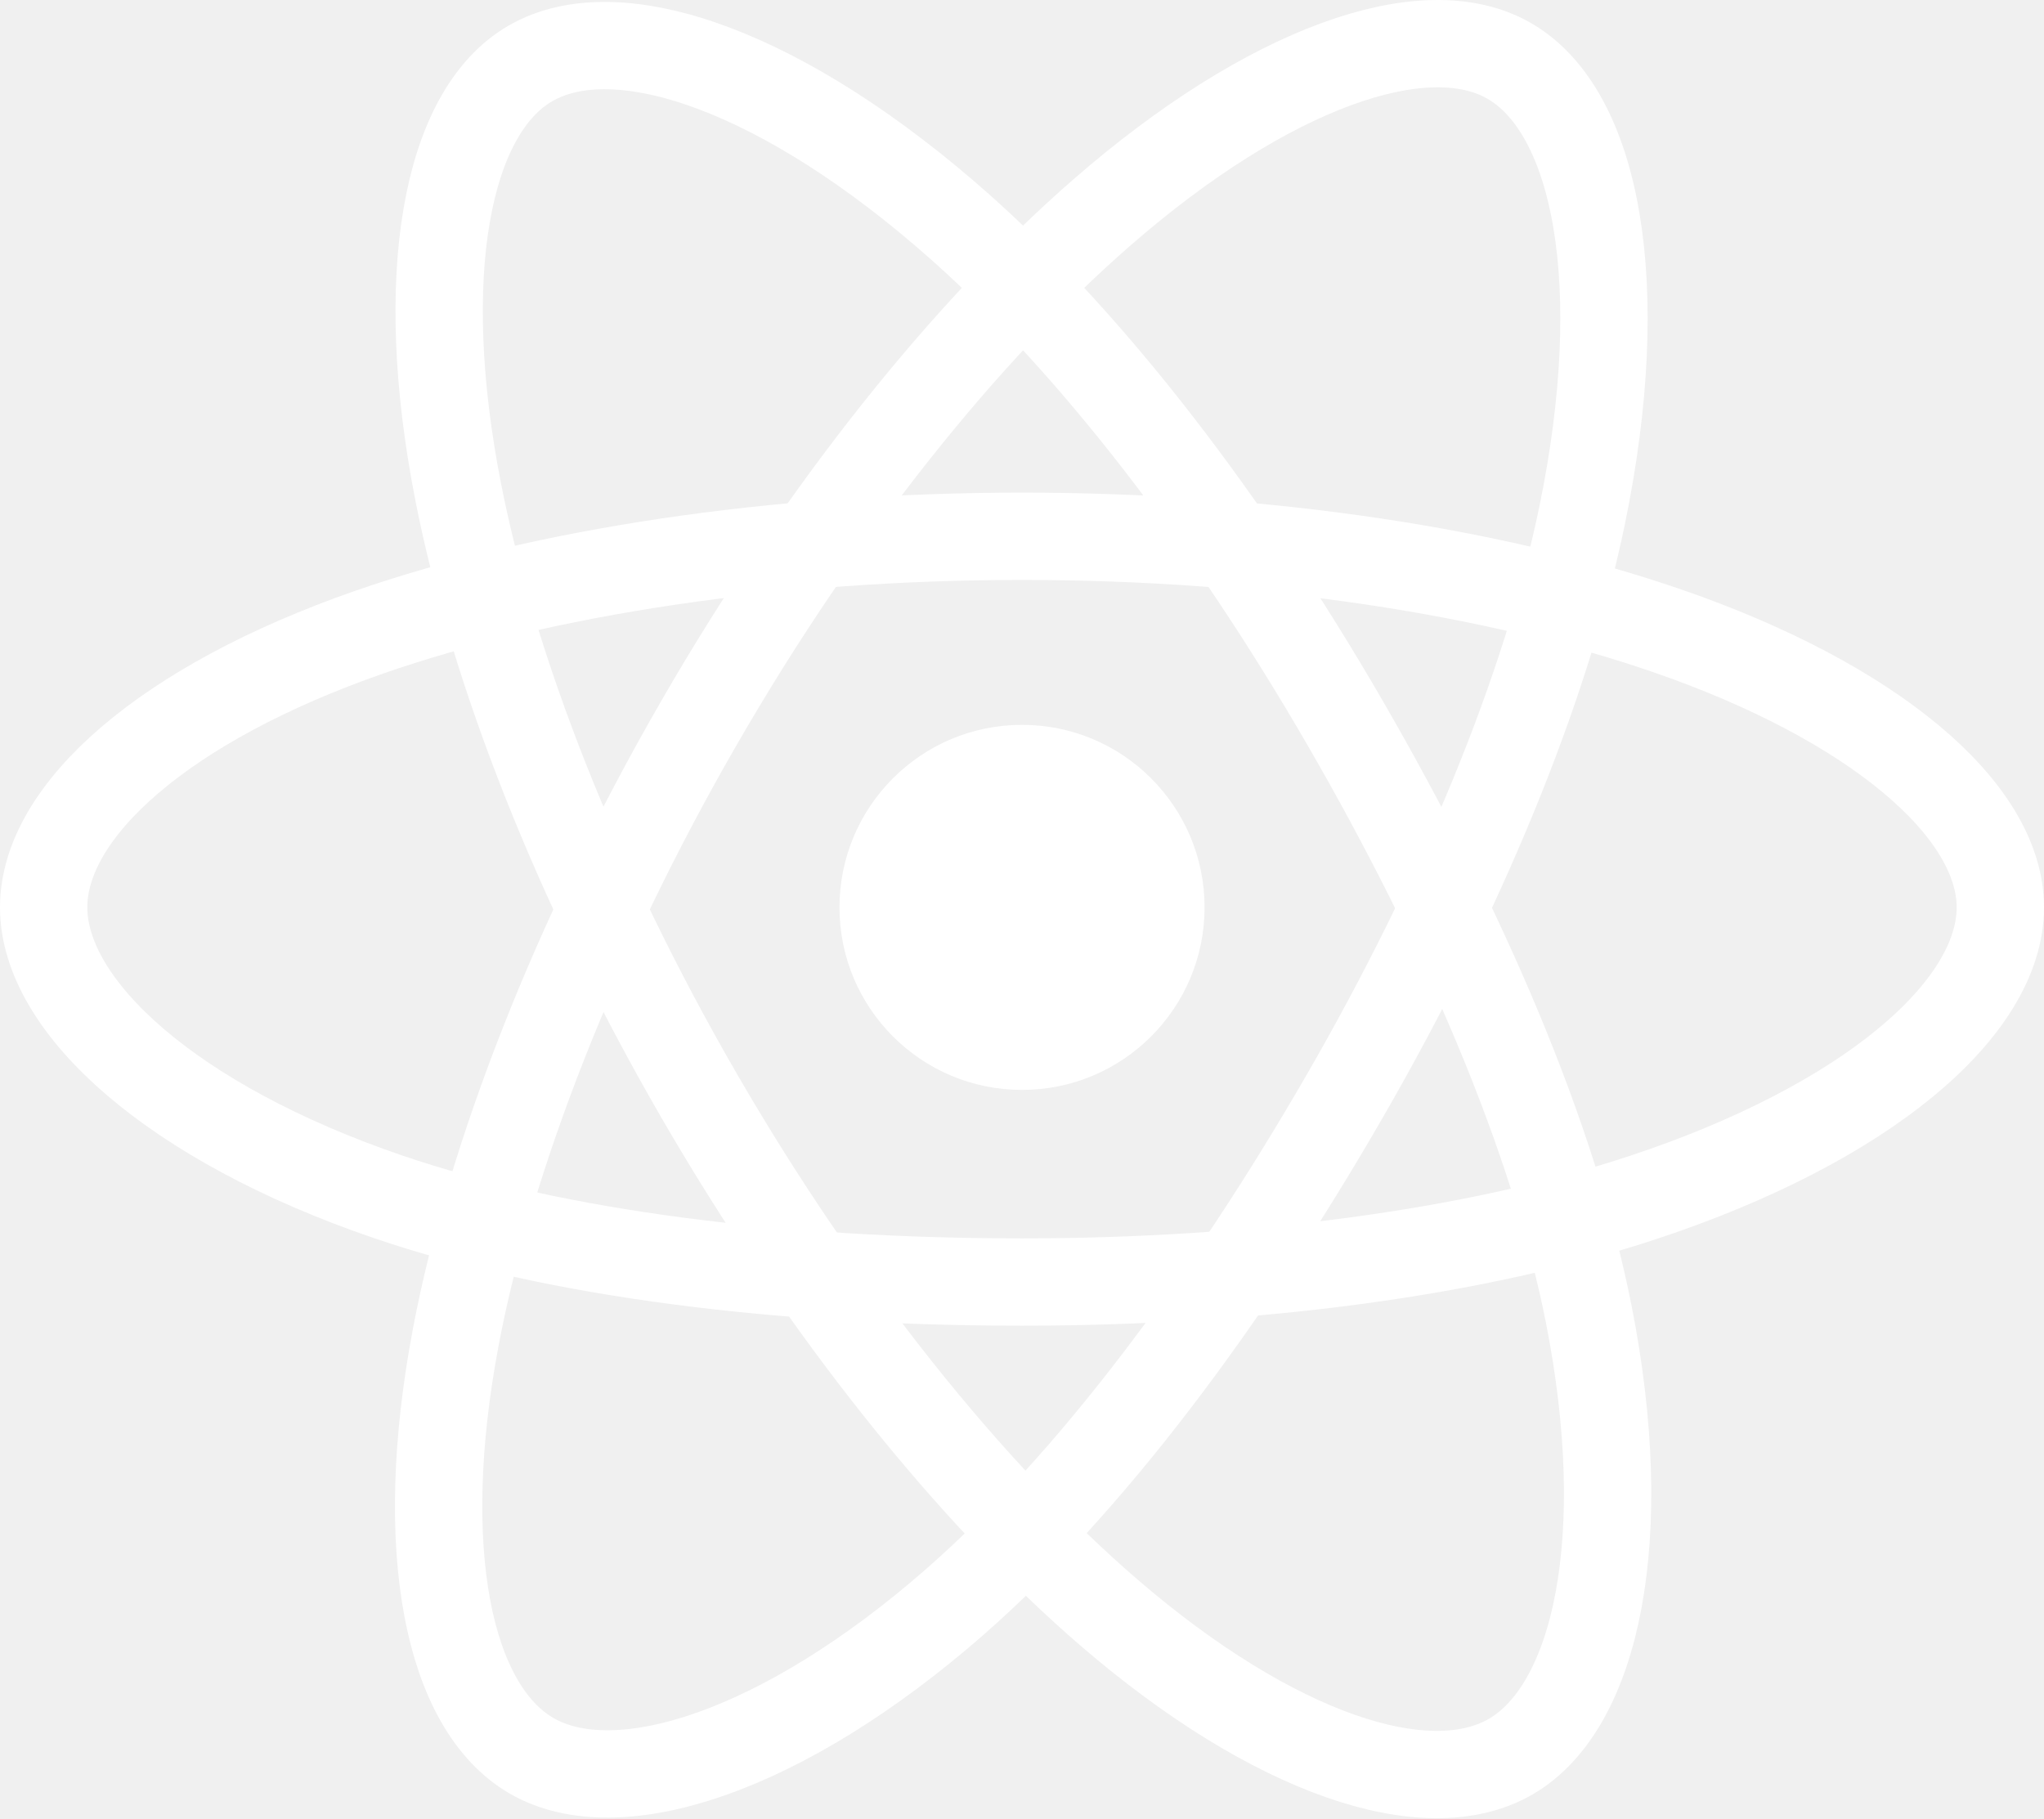
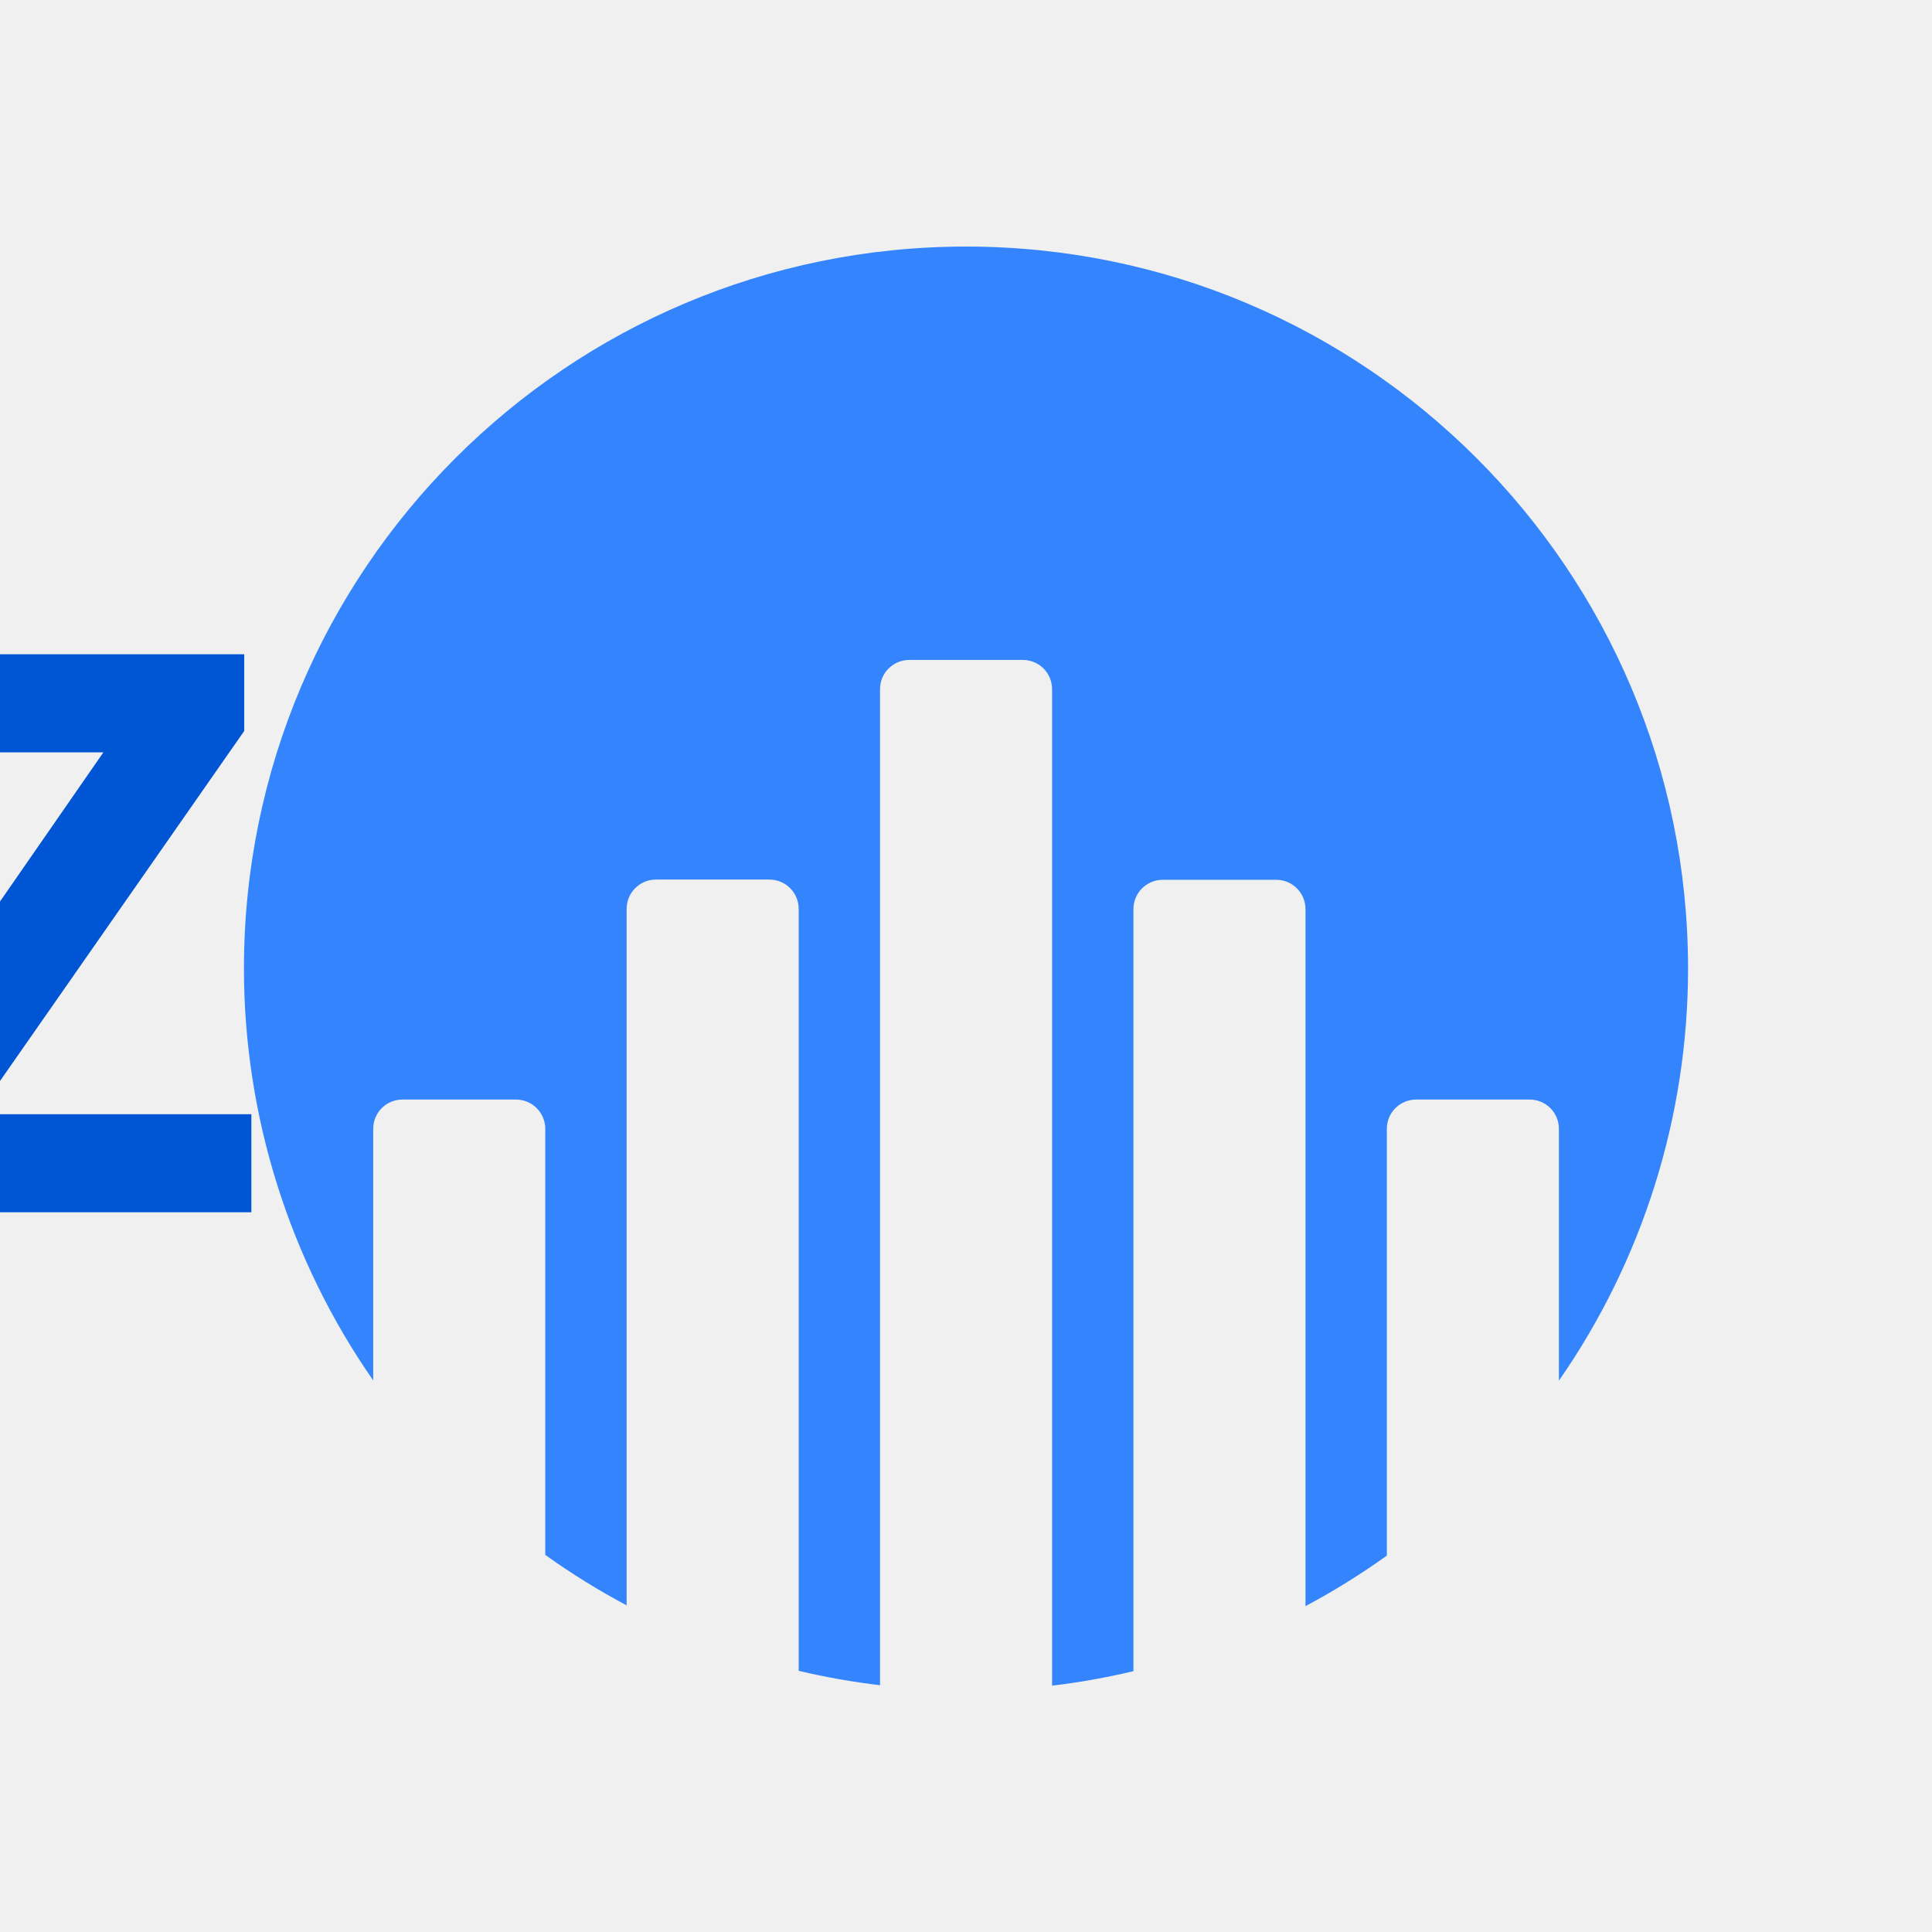
- <svg xmlns="http://www.w3.org/2000/svg" viewBox="0 0 3388.25 3014.2">
-   <circle cx="1694.17" cy="1504.25" r="302.6" fill="#fff" />
-   <path d="M1694.17 889.05c406.2 0 783.6 58.3 1068.1 156.2 342.8 118 553.6 296.9 553.6 458.9 0 168.8-223.4 358.9-591.5 480.8-278.3 92.2-644.6 140.4-1030.2 140.4-395.4 0-769.7-45.2-1051.2-141.4-356.1-121.7-570.6-314.2-570.6-479.8 0-160.7 201.3-338.2 539.3-456 285.6-99.5 672.3-159.1 1082.5-159.1z" fill="none" stroke="#fff" stroke-miterlimit="10" stroke-width="144.75" />
-   <path d="M1158.67 1198.45c202.9-351.9 442-649.7 669-847.2 273.5-238 533.8-331.2 674.1-250.3 146.2 84.3 199.3 372.8 121 752.7-59.2 287.2-200.4 628.5-393.1 962.6-197.5 342.5-423.7 644.2-647.6 840-283.3 247.7-557.3 337.3-700.7 254.6-139.2-80.3-192.4-343.3-125.7-695 56.4-297.4 198-662.1 403-1017.4z" fill="none" stroke="#fff" stroke-miterlimit="10" stroke-width="144.75" />
-   <path d="M1159.17 1816.95c-203.5-351.6-342.1-707.4-399.9-1002.7-69.6-355.8-20.4-627.9 119.8-709 146.1-84.6 422.5 13.5 712.5 271 219.3 194.7 444.4 487.5 637.6 821.3 198.1 342.2 346.6 688.8 404.3 980.5 73.1 369.2 13.9 651.3-129.4 734.2-139.1 80.5-393.5-4.7-664.9-238.2-229.2-197.3-474.5-502.1-680-857.1z" fill="none" stroke="#fff" stroke-miterlimit="10" stroke-width="144.75" />
+ <svg xmlns="http://www.w3.org/2000/svg" width="64" height="64" viewBox="0 0 16.933 16.933" version="1.1" id="svg5">
+   <defs id="defs2" />
+   <g id="layer1">
+     <path id="path2439" style="font-variation-settings:normal;opacity:1;vector-effect:non-scaling-stroke;fill:#3485fd;fill-opacity:1;fill-rule:evenodd;stroke:none;stroke-width:0.254;stroke-linecap:butt;stroke-linejoin:miter;stroke-miterlimit:4;stroke-dasharray:none;stroke-dashoffset:0;stroke-opacity:1;-inkscape-stroke:hairline;stop-color:#000000;stop-opacity:1" d="M 14.795,8.489 A 6.329,6.329 0 0 0 8.467,2.161 6.329,6.329 0 0 0 2.138,8.489 6.329,6.329 0 0 0 3.271,12.099 l -4e-7,-2.205 c 0,-0.143 0.115,-0.257 0.257,-0.257 h 0.993 c 0.143,0 0.258,0.115 0.258,0.257 l 6e-7,3.734 a 6.329,6.329 0 0 0 0.713,0.442 l 2e-7,-6.103 c 0,-0.143 0.115,-0.258 0.257,-0.258 l 0.994,2e-7 c 0.143,-5e-7 0.257,0.115 0.257,0.258 l -4e-7,6.677 a 6.329,6.329 0 0 0 0.713,0.126 l -2e-7,-8.729 c 0,-0.143 0.115,-0.257 0.257,-0.257 h 0.994 c 0.143,0 0.257,0.115 0.257,0.257 l -6e-7,8.733 a 6.329,6.329 0 0 0 0.713,-0.127 l 8e-7,-6.678 c 0,-0.143 0.115,-0.258 0.257,-0.258 h 0.994 c 0.143,-3e-7 0.257,0.115 0.257,0.258 v 6.108 a 6.329,6.329 0 0 0 0.713,-0.443 V 9.894 c 1e-6,-0.143 0.115,-0.257 0.258,-0.257 h 0.993 c 0.143,0 0.257,0.115 0.257,0.257 V 12.101 A 6.329,6.329 0 0 0 14.795,8.489 Z" />
+     <text xml:space="preserve" style="font-style:normal;font-variant:normal;font-weight:bold;font-stretch:normal;font-size:6.851px;line-height:1.25;font-family:Steelfish;-inkscape-font-specification:'Steelfish, Bold';font-variant-ligatures:normal;font-variant-caps:normal;font-variant-numeric:normal;font-variant-east-asian:normal;letter-spacing:0px;word-spacing:0px;fill:#0055d4;stroke-width:0.856" x="-9.204" y="10.623" id="text2353">
+       <tspan id="tspan2351" style="font-style:normal;font-variant:normal;font-weight:bold;font-stretch:normal;font-size:6.851px;font-family:Steelfish;-inkscape-font-specification:'Steelfish, Bold';font-variant-ligatures:normal;font-variant-caps:normal;font-variant-numeric:normal;font-variant-east-asian:normal;fill:#0055d4;stroke-width:0.856" x="-9.204" y="10.623">SEZ</tspan>
+     </text>
+   </g>
</svg>
